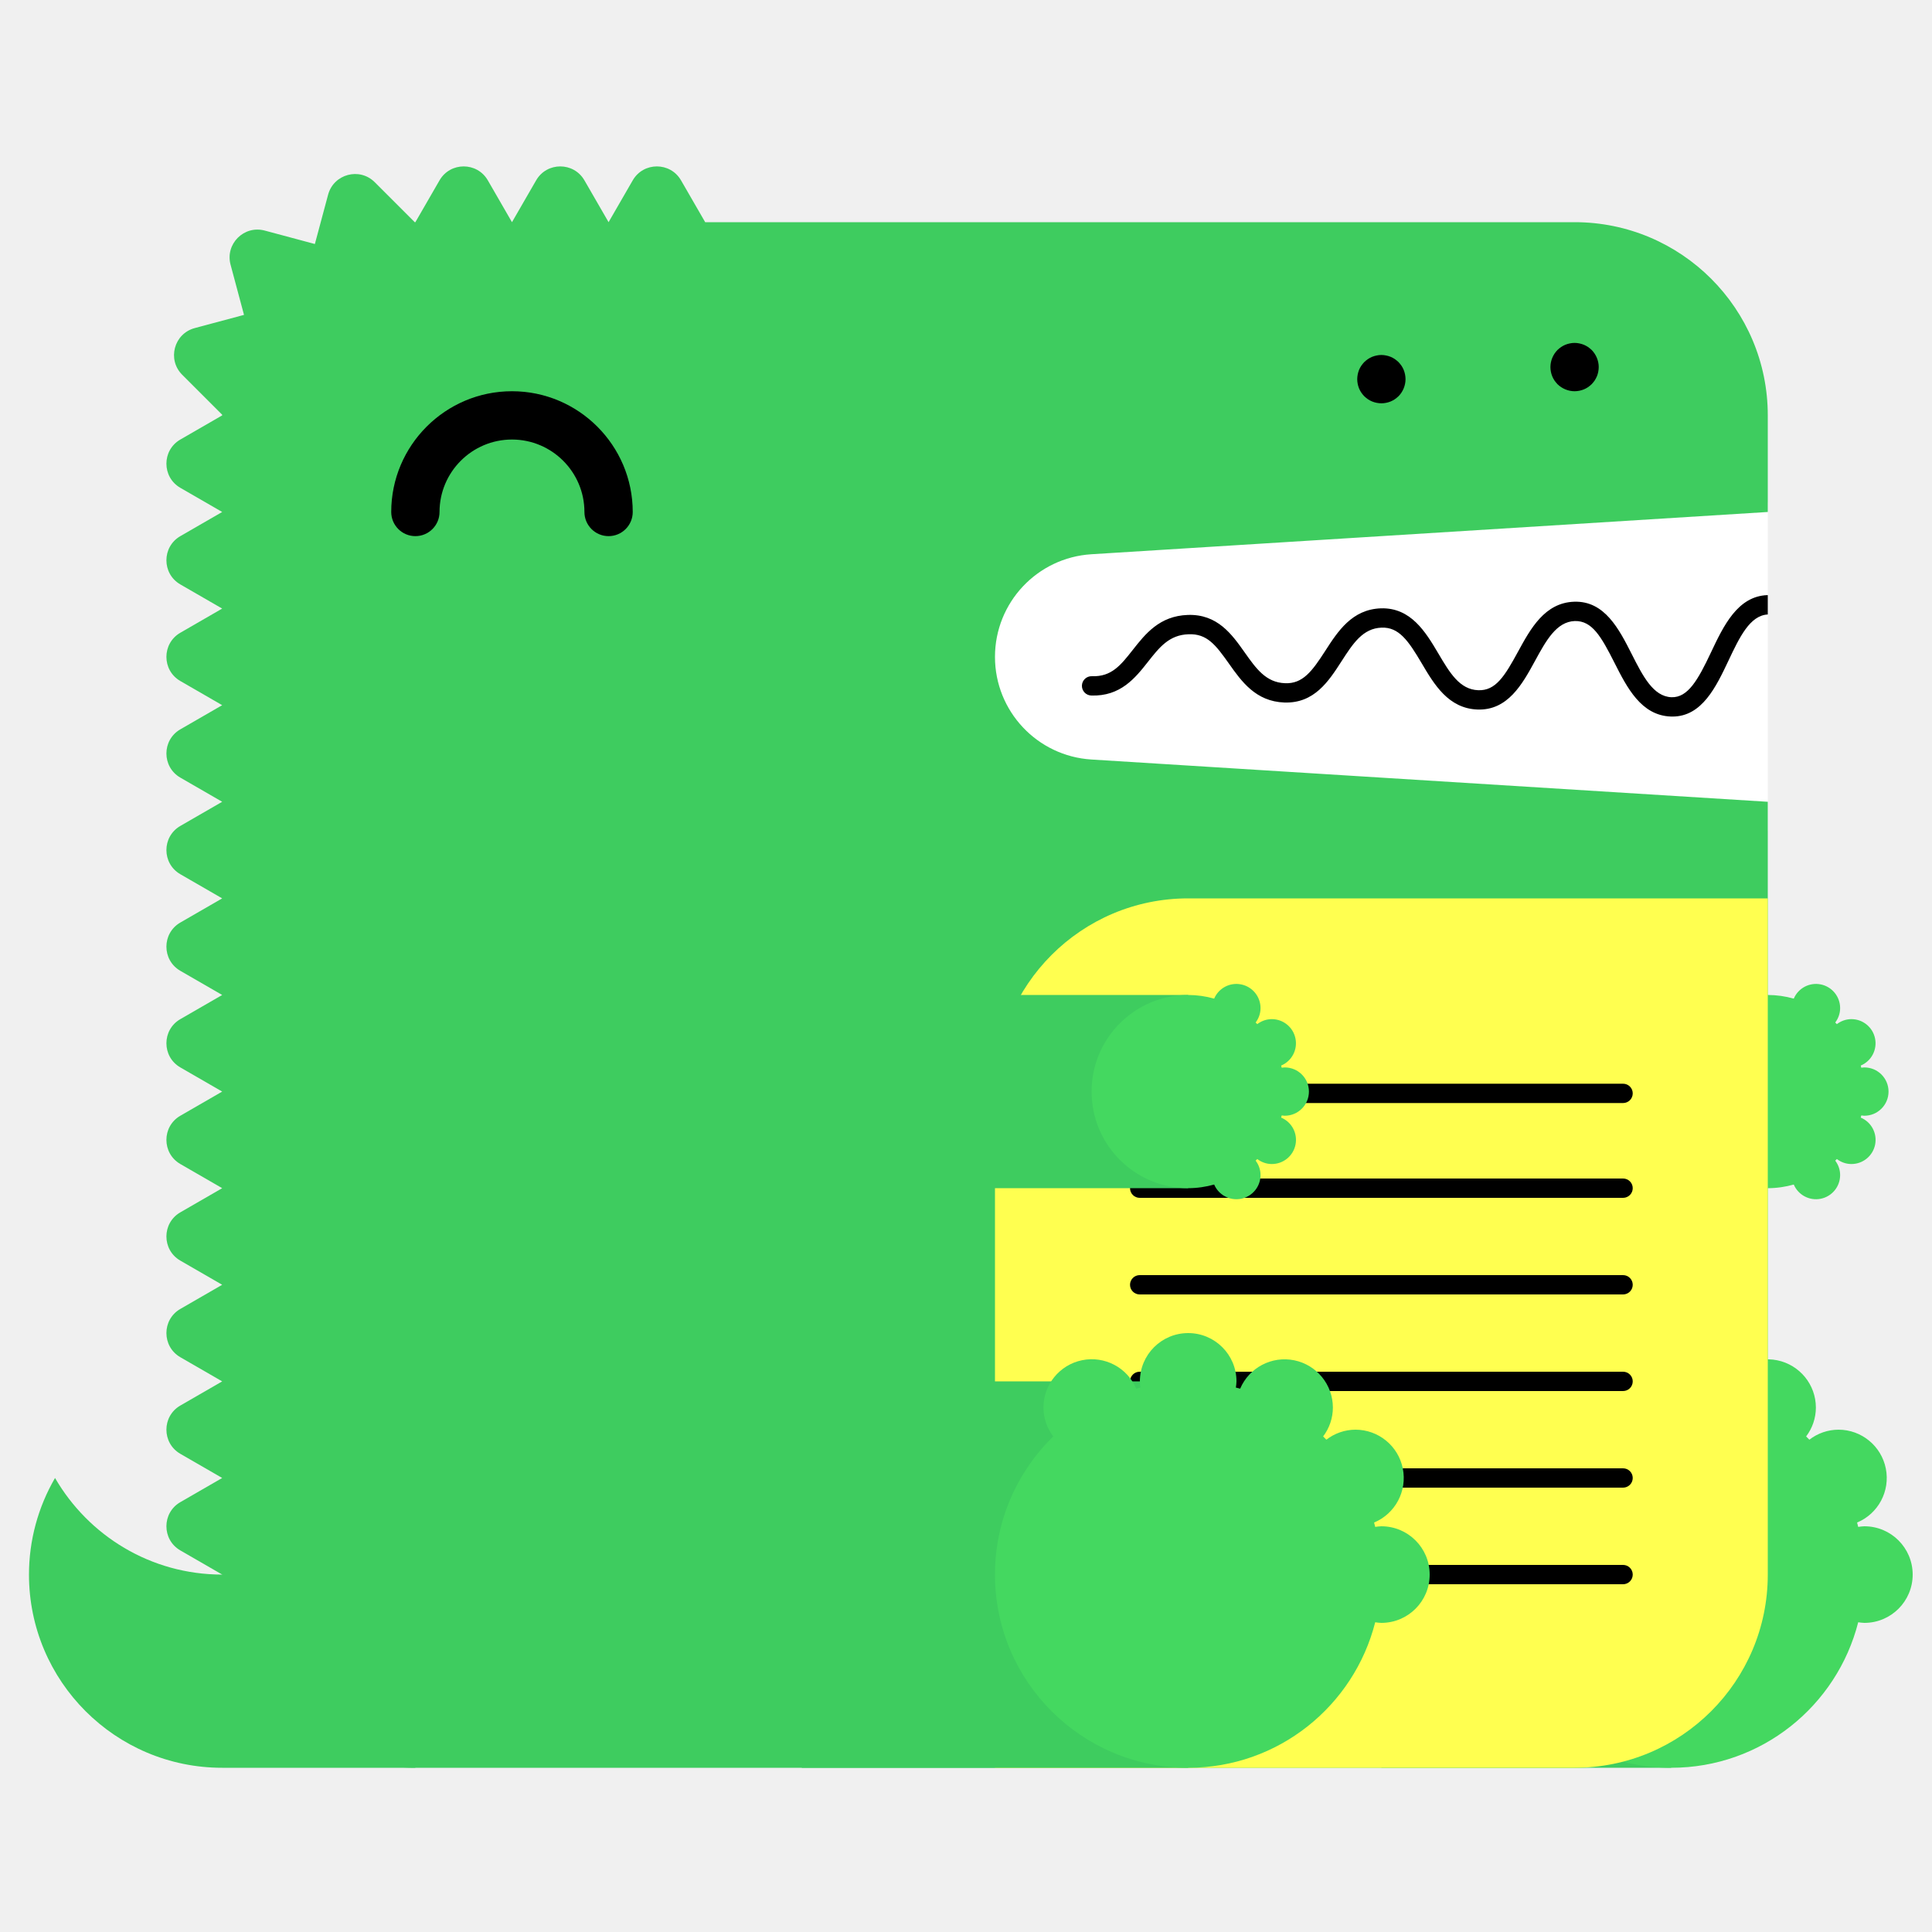
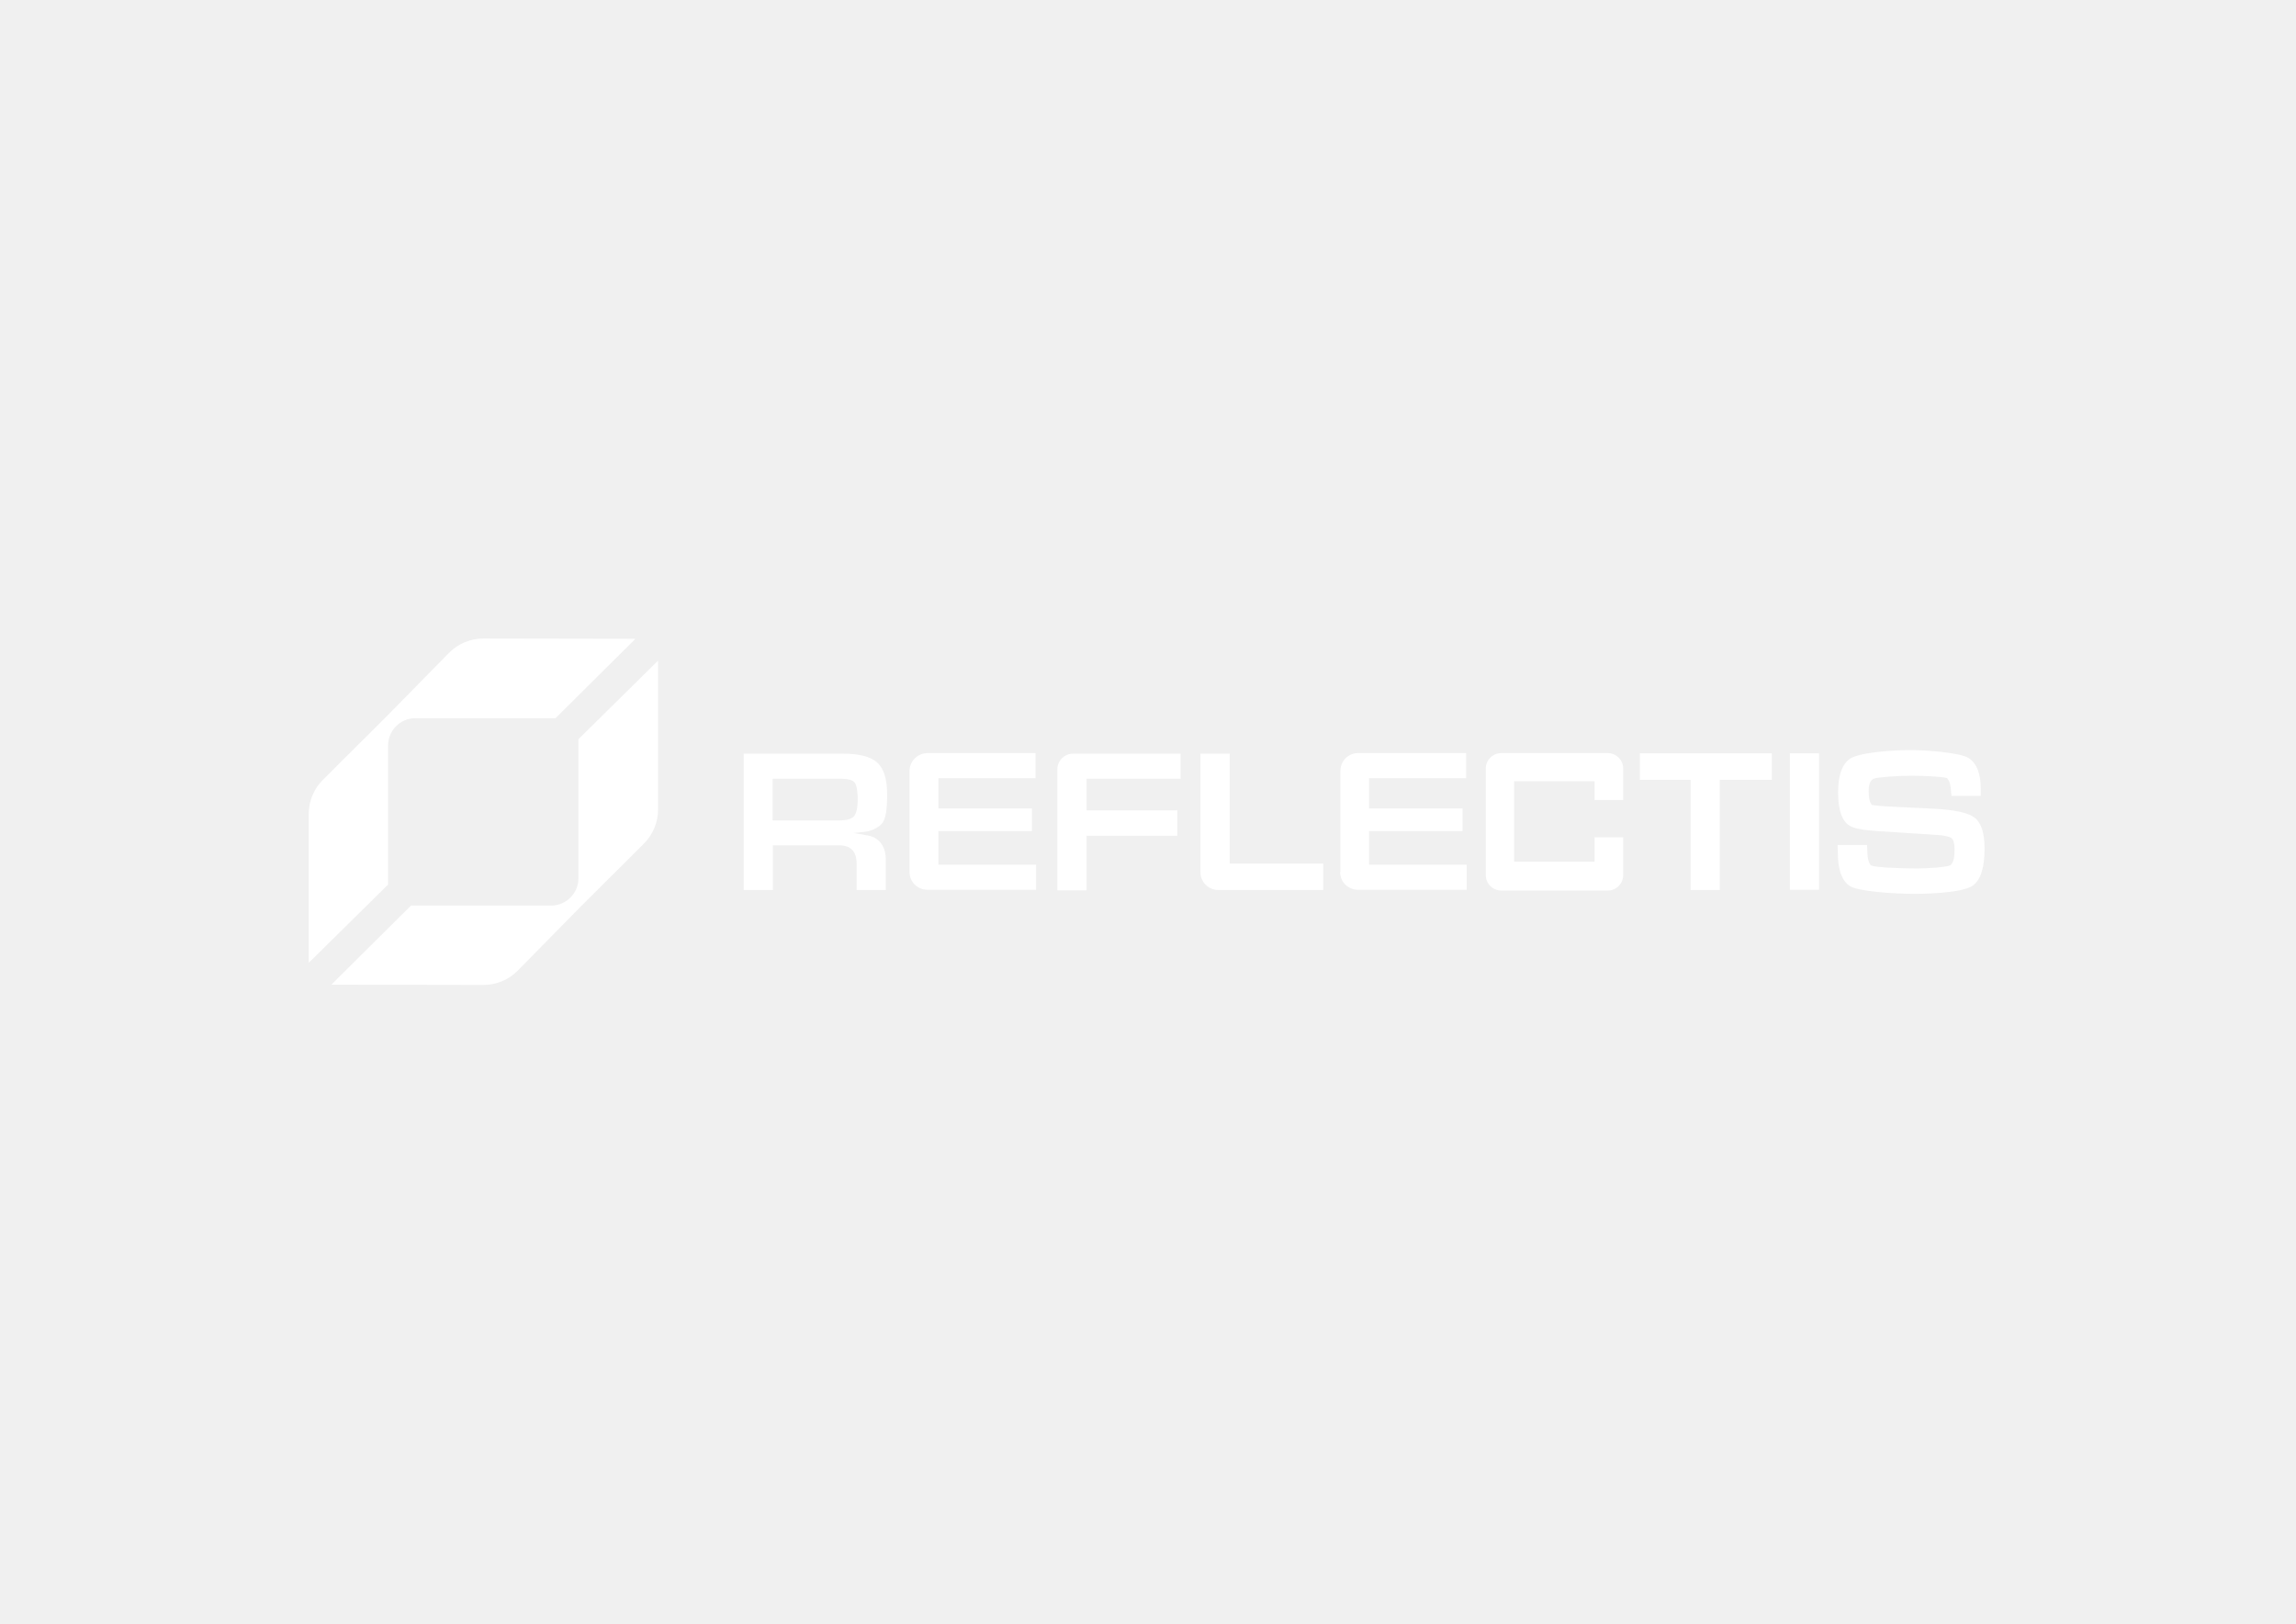
- <svg xmlns="http://www.w3.org/2000/svg" width="200" height="200" viewBox="0 0 200 200">
-   <g fill="none" fill-rule="evenodd">
-     <path fill="#FFF" d="M99 52h84v34H99z" />
-     <path d="M23 163c-7.398 0-13.843-4.027-17.303-10A19.886 19.886 0 0 0 3 163c0 11.046 8.954 20 20 20h20v-20H23z" fill="#3ECC5F" />
-     <path d="M112.98 57.376L183 53V43c0-11.046-8.954-20-20-20H73l-2.5-4.33c-1.112-1.925-3.889-1.925-5 0L63 23l-2.5-4.33c-1.111-1.925-3.889-1.925-5 0L53 23l-2.5-4.33c-1.111-1.925-3.889-1.925-5 0L43 23c-.022 0-.042.003-.065.003l-4.142-4.141c-1.57-1.571-4.252-.853-4.828 1.294l-1.369 5.104-5.192-1.392c-2.148-.575-4.111 1.389-3.535 3.536l1.39 5.193-5.102 1.367c-2.148.576-2.867 3.259-1.296 4.83l4.142 4.142c0 .021-.003.042-.003.064l-4.33 2.5c-1.925 1.111-1.925 3.889 0 5L23 53l-4.33 2.5c-1.925 1.111-1.925 3.889 0 5L23 63l-4.33 2.5c-1.925 1.111-1.925 3.889 0 5L23 73l-4.33 2.5c-1.925 1.111-1.925 3.889 0 5L23 83l-4.33 2.5c-1.925 1.111-1.925 3.889 0 5L23 93l-4.33 2.5c-1.925 1.111-1.925 3.889 0 5L23 103l-4.33 2.5c-1.925 1.111-1.925 3.889 0 5L23 113l-4.33 2.5c-1.925 1.111-1.925 3.889 0 5L23 123l-4.33 2.5c-1.925 1.111-1.925 3.889 0 5L23 133l-4.33 2.5c-1.925 1.111-1.925 3.889 0 5L23 143l-4.33 2.5c-1.925 1.111-1.925 3.889 0 5L23 153l-4.33 2.5c-1.925 1.111-1.925 3.889 0 5L23 163c0 11.046 8.954 20 20 20h120c11.046 0 20-8.954 20-20V83l-70.02-4.376A10.645 10.645 0 0 1 103 68c0-5.621 4.37-10.273 9.98-10.624" fill="#3ECC5F" />
-     <path fill="#3ECC5F" d="M143 183h30v-40h-30z" />
-     <path d="M193 158c-.219 0-.428.037-.639.064-.038-.15-.074-.301-.116-.451A5 5 0 0 0 190.32 148a4.96 4.96 0 0 0-3.016 1.036 26.531 26.531 0 0 0-.335-.336 4.955 4.955 0 0 0 1.011-2.987 5 5 0 0 0-9.599-1.959c-.148-.042-.297-.077-.445-.115.027-.211.064-.42.064-.639a5 5 0 0 0-5-5 5 5 0 0 0-5 5c0 .219.037.428.064.639-.148.038-.297.073-.445.115a4.998 4.998 0 0 0-9.599 1.959c0 1.125.384 2.151 1.011 2.987-3.717 3.632-6.031 8.693-6.031 14.3 0 11.046 8.954 20 20 20 9.339 0 17.16-6.41 19.361-15.064.211.027.42.064.639.064a5 5 0 0 0 5-5 5 5 0 0 0-5-5" fill="#44D860" />
-     <path fill="#3ECC5F" d="M153 123h30v-20h-30z" />
-     <path d="M193 115.5a2.5 2.5 0 1 0 0-5c-.109 0-.214.019-.319.032-.02-.075-.037-.15-.058-.225a2.501 2.501 0 0 0-.963-4.807c-.569 0-1.088.197-1.508.518a6.653 6.653 0 0 0-.168-.168c.314-.417.506-.931.506-1.494a2.5 2.5 0 0 0-4.8-.979A9.987 9.987 0 0 0 183 103c-5.522 0-10 4.478-10 10s4.478 10 10 10c.934 0 1.833-.138 2.69-.377a2.5 2.5 0 0 0 4.8-.979c0-.563-.192-1.077-.506-1.494.057-.055.113-.111.168-.168.42.321.939.518 1.508.518a2.5 2.5 0 0 0 .963-4.807c.021-.074.038-.15.058-.225.105.013.21.032.319.032" fill="#44D860" />
-     <path d="M63 55.5a2.5 2.5 0 0 1-2.5-2.5c0-4.136-3.364-7.5-7.5-7.5s-7.5 3.364-7.5 7.5a2.5 2.5 0 1 1-5 0c0-6.893 5.607-12.5 12.5-12.5S65.5 46.107 65.5 53a2.5 2.5 0 0 1-2.5 2.5" fill="#000" />
-     <path d="M103 183h60c11.046 0 20-8.954 20-20V93h-60c-11.046 0-20 8.954-20 20v70z" fill="#FFFF50" />
-     <path d="M168.02 124h-50.04a1 1 0 1 1 0-2h50.04a1 1 0 1 1 0 2m0 20h-50.04a1 1 0 1 1 0-2h50.04a1 1 0 1 1 0 2m0 20h-50.04a1 1 0 1 1 0-2h50.04a1 1 0 1 1 0 2m0-49.814h-50.04a1 1 0 1 1 0-2h50.04a1 1 0 1 1 0 2m0 19.814h-50.04a1 1 0 1 1 0-2h50.04a1 1 0 1 1 0 2m0 20h-50.04a1 1 0 1 1 0-2h50.04a1 1 0 1 1 0 2M183 61.611c-.012 0-.022-.006-.034-.005-3.09.105-4.552 3.196-5.842 5.923-1.346 2.85-2.387 4.703-4.093 4.647-1.889-.068-2.969-2.202-4.113-4.46-1.314-2.594-2.814-5.536-5.963-5.426-3.046.104-4.513 2.794-5.807 5.167-1.377 2.528-2.314 4.065-4.121 3.994-1.927-.07-2.951-1.805-4.136-3.813-1.321-2.236-2.848-4.75-5.936-4.664-2.994.103-4.465 2.385-5.763 4.4-1.373 2.13-2.335 3.428-4.165 3.351-1.973-.07-2.992-1.51-4.171-3.177-1.324-1.873-2.816-3.993-5.895-3.89-2.928.1-4.399 1.97-5.696 3.618-1.232 1.564-2.194 2.802-4.229 2.724a1 1 0 0 0-.072 2c3.017.101 4.545-1.8 5.872-3.487 1.177-1.496 2.193-2.787 4.193-2.855 1.926-.082 2.829 1.115 4.195 3.045 1.297 1.834 2.769 3.914 5.731 4.021 3.103.104 4.596-2.215 5.918-4.267 1.182-1.834 2.202-3.417 4.15-3.484 1.793-.067 2.769 1.35 4.145 3.681 1.297 2.197 2.766 4.686 5.787 4.796 3.125.108 4.634-2.62 5.949-5.035 1.139-2.088 2.214-4.06 4.119-4.126 1.793-.042 2.728 1.595 4.111 4.33 1.292 2.553 2.757 5.445 5.825 5.556l.169.003c3.064 0 4.518-3.075 5.805-5.794 1.139-2.41 2.217-4.68 4.067-4.773v-2z" fill="#000" />
-     <path fill="#3ECC5F" d="M83 183h40v-40H83z" />
-     <path d="M143 158c-.219 0-.428.037-.639.064-.038-.15-.074-.301-.116-.451A5 5 0 0 0 140.32 148a4.96 4.96 0 0 0-3.016 1.036 26.531 26.531 0 0 0-.335-.336 4.955 4.955 0 0 0 1.011-2.987 5 5 0 0 0-9.599-1.959c-.148-.042-.297-.077-.445-.115.027-.211.064-.42.064-.639a5 5 0 0 0-5-5 5 5 0 0 0-5 5c0 .219.037.428.064.639-.148.038-.297.073-.445.115a4.998 4.998 0 0 0-9.599 1.959c0 1.125.384 2.151 1.011 2.987-3.717 3.632-6.031 8.693-6.031 14.3 0 11.046 8.954 20 20 20 9.339 0 17.16-6.41 19.361-15.064.211.027.42.064.639.064a5 5 0 0 0 5-5 5 5 0 0 0-5-5" fill="#44D860" />
-     <path fill="#3ECC5F" d="M83 123h40v-20H83z" />
-     <path d="M133 115.5a2.5 2.5 0 1 0 0-5c-.109 0-.214.019-.319.032-.02-.075-.037-.15-.058-.225a2.501 2.501 0 0 0-.963-4.807c-.569 0-1.088.197-1.508.518a6.653 6.653 0 0 0-.168-.168c.314-.417.506-.931.506-1.494a2.5 2.5 0 0 0-4.8-.979A9.987 9.987 0 0 0 123 103c-5.522 0-10 4.478-10 10s4.478 10 10 10c.934 0 1.833-.138 2.69-.377a2.5 2.5 0 0 0 4.8-.979c0-.563-.192-1.077-.506-1.494.057-.055.113-.111.168-.168.42.321.939.518 1.508.518a2.5 2.5 0 0 0 .963-4.807c.021-.074.038-.15.058-.225.105.013.21.032.319.032" fill="#44D860" />
-     <path d="M143 41.75c-.16 0-.33-.02-.49-.05a2.52 2.52 0 0 1-.47-.14c-.15-.06-.29-.14-.431-.23-.13-.09-.259-.2-.38-.31-.109-.12-.219-.24-.309-.38s-.17-.28-.231-.43a2.619 2.619 0 0 1-.189-.96c0-.16.02-.33.05-.49.03-.16.08-.31.139-.47.061-.15.141-.29.231-.43.09-.13.2-.26.309-.38.121-.11.25-.22.38-.31.141-.09.281-.17.431-.23.149-.06.31-.11.47-.14.32-.07.65-.07.98 0 .159.03.32.08.47.14.149.06.29.14.43.23.13.09.259.2.38.31.11.12.22.25.31.38.09.14.17.28.23.43.06.16.11.31.14.47.029.16.05.33.05.49 0 .66-.271 1.31-.73 1.77-.121.11-.25.22-.38.31-.14.09-.281.17-.43.23a2.565 2.565 0 0 1-.96.19m20-1.25c-.66 0-1.3-.27-1.771-.73a3.802 3.802 0 0 1-.309-.38c-.09-.14-.17-.28-.231-.43a2.619 2.619 0 0 1-.189-.96c0-.66.27-1.3.729-1.77.121-.11.25-.22.38-.31.141-.09.281-.17.431-.23.149-.06.31-.11.47-.14.32-.07.66-.07.98 0 .159.03.32.08.47.14.149.06.29.14.43.23.13.09.259.2.38.31.459.47.73 1.11.73 1.77 0 .16-.021.33-.05.49-.03.16-.08.32-.14.47-.07.15-.14.29-.23.43-.09.13-.2.26-.31.38-.121.11-.25.22-.38.31-.14.09-.281.17-.43.23a2.565 2.565 0 0 1-.96.19" fill="#000" />
+ <svg xmlns="http://www.w3.org/2000/svg" version="1.1" id="Livello_1" x="0px" y="0px" viewBox="0 0 841.9 595.3" style="enable-background:new 0 0 841.9 595.3;" xml:space="preserve">
+   <style type="text/css">
+ 	.st0{fill:#FFFFFF;}
+ </style>
+   <g>
+     <g>
+       <path class="st0" d="M491.4,319.7c0,3.6,2.9,6.5,6.5,6.5h39.9V317h-35.8v-12.3h34.3v-8.3h-34.3v-11.1h35.6v-9.2H498    c-3.6,0-6.5,2.9-6.5,6.5V319.7z" />
+       <path class="st0" d="M595.2,293.4v-11.6c0-3.2-2.6-5.7-5.7-5.7h-39c-3.2,0-5.7,2.6-5.7,5.7v39c0,3.2,2.6,5.7,5.7,5.7h39    c3.2,0,5.7-2.6,5.7-5.7V307h-10.5v8.9h-29.5v-29.5h29.5v6.9H595.2z" />
+       <path class="st0" d="M314.1,316.7v9.6h10.7v-11.4c0-3.5-1.6-7.7-6.6-8.6c-2.1-0.4-5.2-0.9-5.2-0.9s1-0.1,3.9-0.4    c2.9-0.3,5.6-1.9,6.6-3.2h0c1.3-1.7,1.8-5,1.8-10.5c0-5.7-1.2-9.5-3.6-11.7c-2.4-2.2-6.6-3.3-12.8-3.3h-36.2v50h10.7v-16.4h24.1    C311.9,309.9,314.1,312,314.1,316.7z M283.3,300.7v-15.2H308c3.5,0,4.8,0.7,5.3,1.3c0.5,0.6,1.2,2.2,1.2,6.2    c0,3.2-0.5,5.3-1.4,6.3c-0.9,1-2.8,1.5-5.7,1.5H283.3z" />
+       <path class="st0" d="M333.5,282.7v37c0,3.6,2.9,6.5,6.5,6.5h39.9V317h-35.8v-12.3h34.3v-8.3h-34.3v-11.1h35.6v-9.2H340    C336.4,276.2,333.5,279.1,333.5,282.7z" />
+       <path class="st0" d="M431.7,297.1h-33.3v-11.6h34.5v-9.2h-39.4c-3.2,0-5.8,2.6-5.8,5.8v44.3h10.7v-20h33.3V297.1z" />
+       <path class="st0" d="M446.8,326.3h38.4v-9.7h-34.3v-40.3h-10.7v43.4C440.1,323.3,443.1,326.3,446.8,326.3z" />
+       <polygon class="st0" points="649.7,276.2 601.3,276.2 601.3,285.9 619.9,285.9 619.9,326.3 630.6,326.3 630.6,285.9 649.7,285.9       " />
+       <rect x="656.3" y="276.2" class="st0" width="10.7" height="50" />
+       <path class="st0" d="M678.1,324.7c2.8,2.1,16,3,24,3c8,0,18.4-0.8,21.4-3.1c2.8-2.1,4.2-6.5,4.2-13.5c0-5.7-1.2-9.4-3.6-11.3    c-2.3-1.8-7.2-2.9-14.9-3.3c-1.5-0.1-3.6-0.2-5.8-0.3l-0.3,0c-7.2-0.3-14.4-0.7-16.2-1l-0.5-0.1l-0.3-0.4    c-0.4-0.6-0.9-1.8-0.9-4.6c0-2.3,0.5-3.8,1.6-4.5l0.2-0.1c1.5-0.6,8.8-1.1,14-1.1c3.9,0,10.9,0.3,12.7,0.8l0.3,0.1l0.2,0.3    c0.6,0.7,1.1,2.2,1.2,4.4c0,0.3,0,0.7,0.1,1.1l0.1,0.7h10.7v-2.7c0-5.4-1.4-9.1-4.3-11.1c-3.1-2.1-15.6-3-21.6-3    c-4.1,0-8.9,0.3-12.9,0.8c-4.8,0.6-7.9,1.5-9.2,2.4c-2.9,2.1-4.3,6.1-4.3,12.3c0,6,1.2,9.9,3.6,11.8c2.4,1.9,7.4,2.2,15.6,2.7    l17.1,1.1c2.7,0.2,4.5,0.6,5.3,1.2c0.5,0.4,1.1,1.5,1.1,4.2c0,2.8-0.4,4.6-1.3,5.5l-0.2,0.2l-0.2,0.1c-1.5,0.6-7.7,1.1-12.2,1.1    c-6.1,0-14.6-0.4-16.4-1l-0.3-0.1l-0.2-0.2c-0.5-0.6-1.2-2-1.2-5.5l-0.1-1.8h-10.8l0.1,2.6C673.9,318.6,675.2,322.6,678.1,324.7z" />
+     </g>
+     <g>
+       <g>
+         <g>
+           <g>
+             <path class="st0" d="M233,234.2l-55.8-0.1c-4.7,0-9.3,1.9-12.6,5.3l-23.1,23.5l-23.1,23c-3.3,3.3-5.2,7.8-5.2,12.5V353       l29.1-28.7v-51c0-5.5,4.5-10,10-10l51.4,0L233,234.2z" />
+           </g>
+         </g>
+         <g>
+           <g>
+             <path class="st0" d="M121.5,361l55.8,0.1c4.7,0,9.3-1.9,12.6-5.3l23.1-23.5l23.1-23c3.3-3.3,5.2-7.8,5.2-12.5v-54.6L212.1,271       v51c0,5.5-4.5,10-10,10l-51.4,0L121.5,361z" />
+           </g>
+         </g>
+       </g>
+     </g>
  </g>
</svg>
